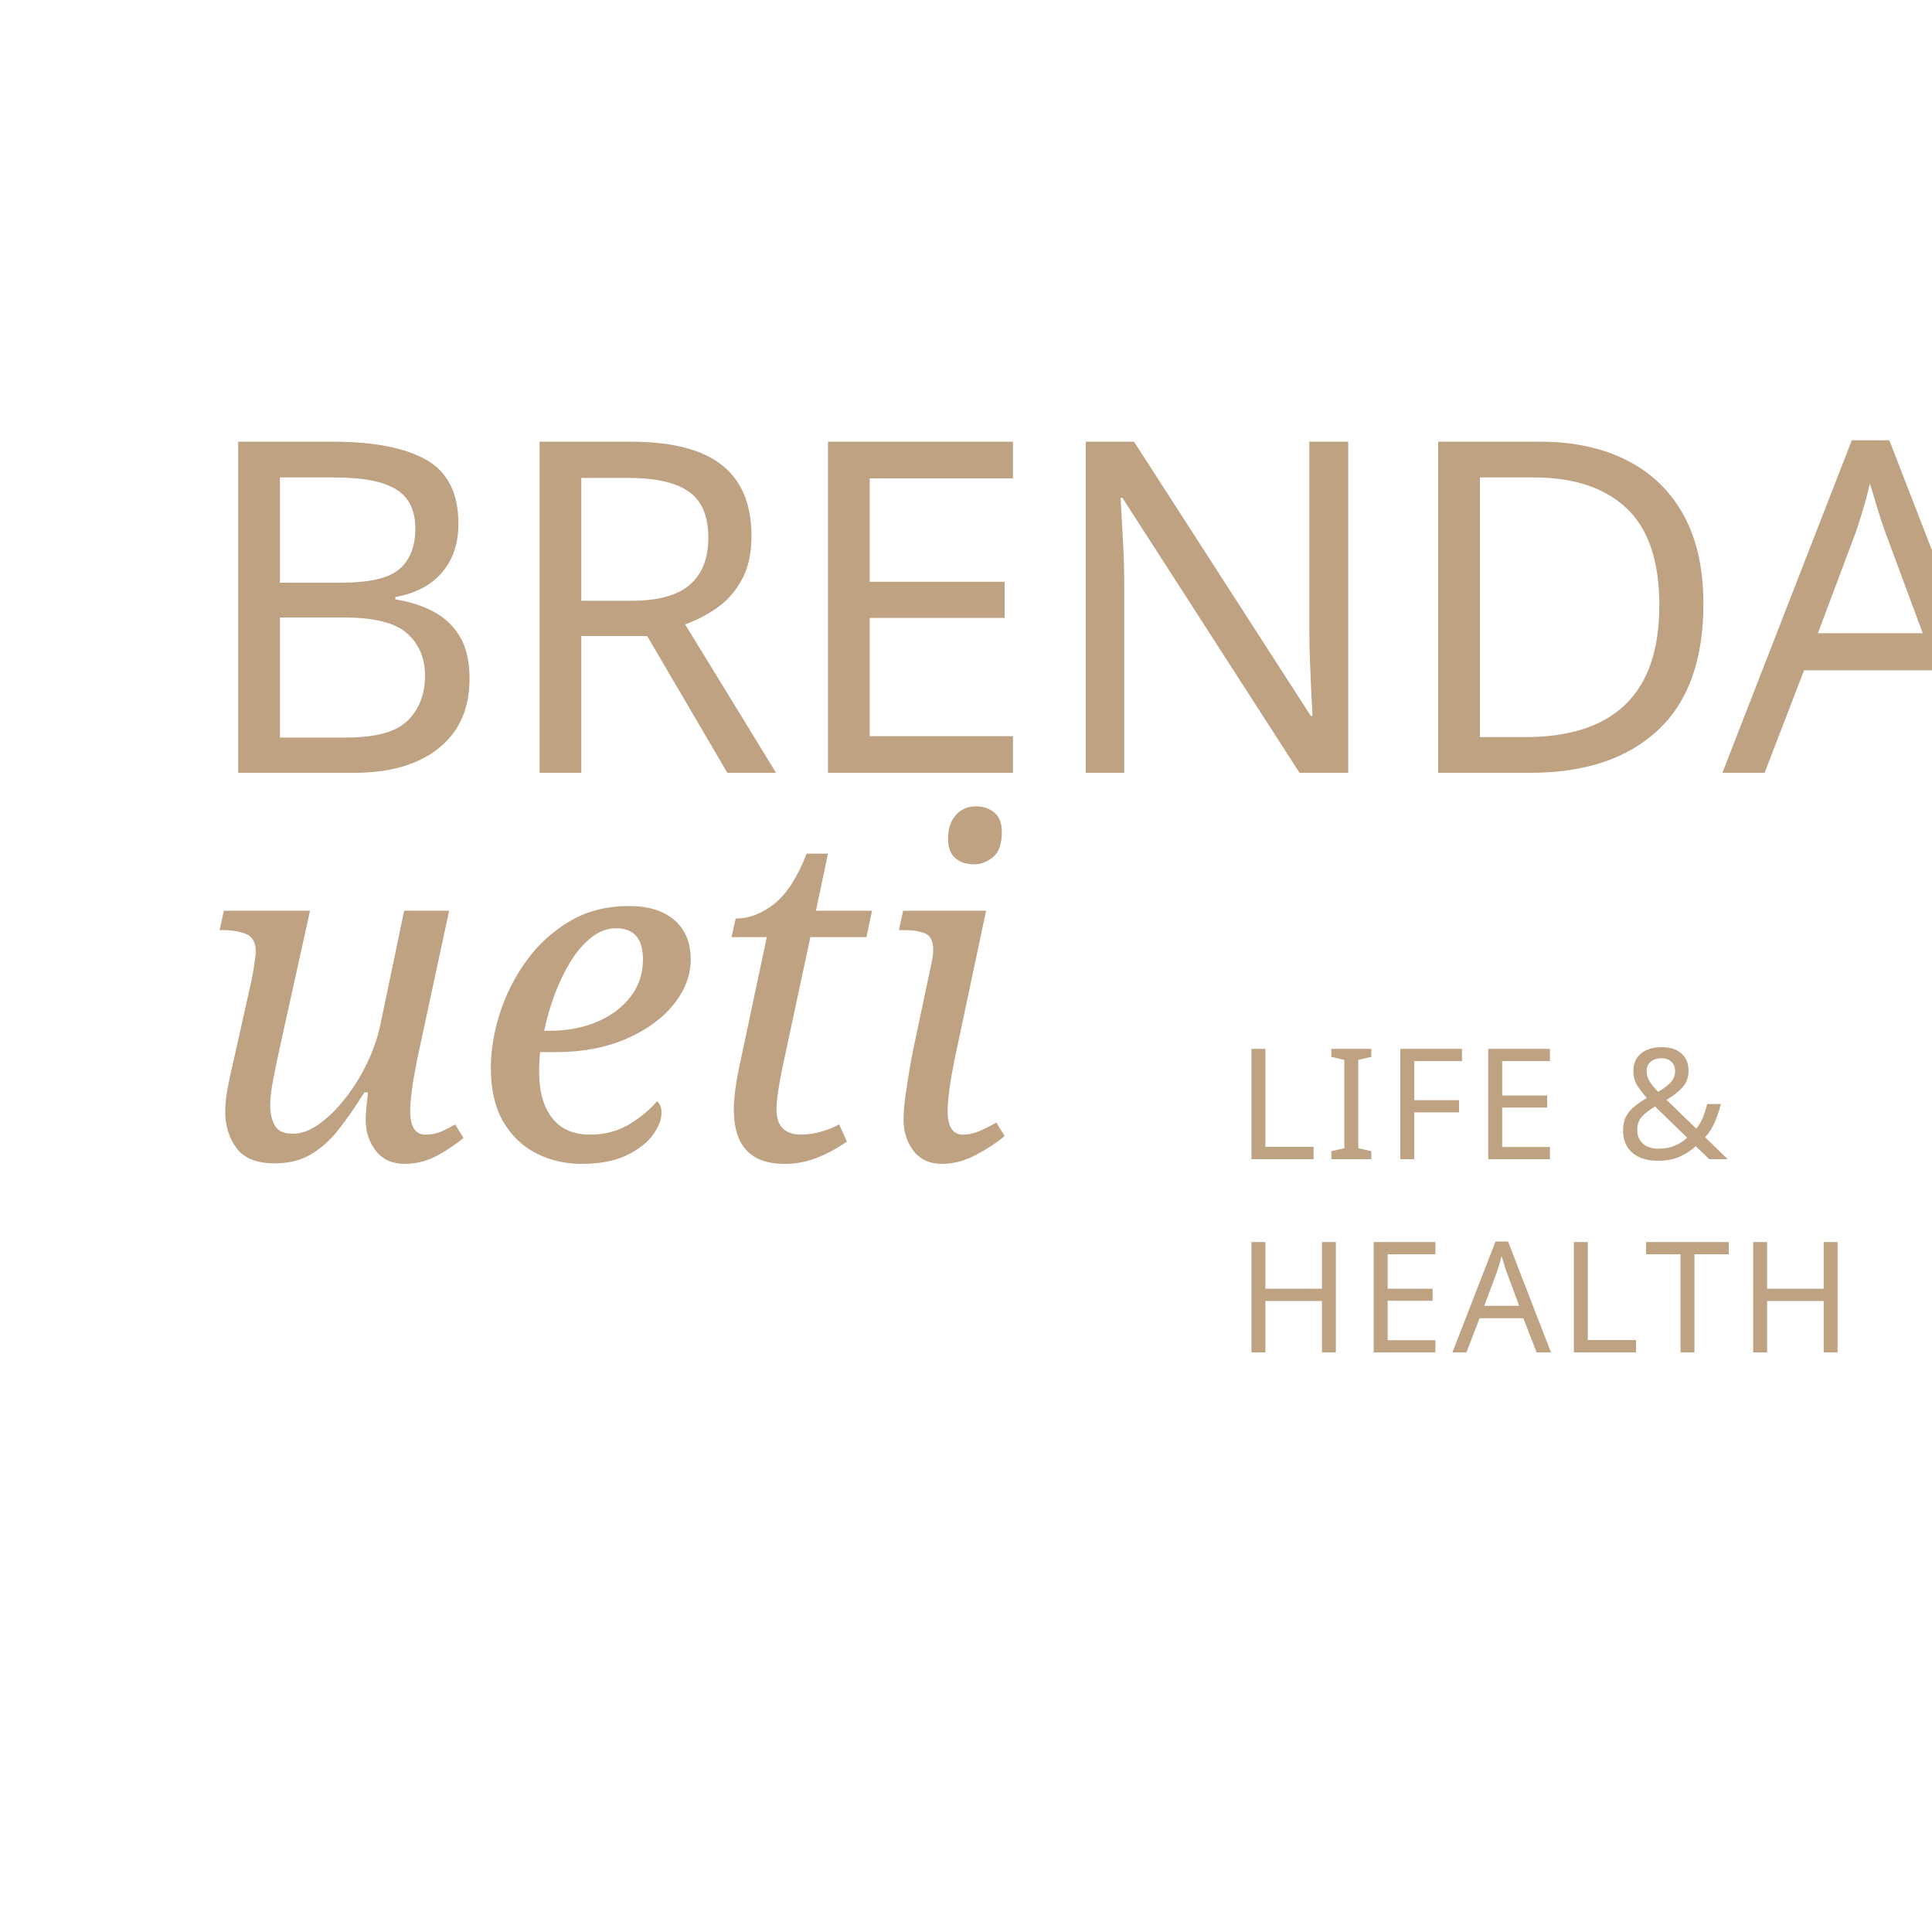
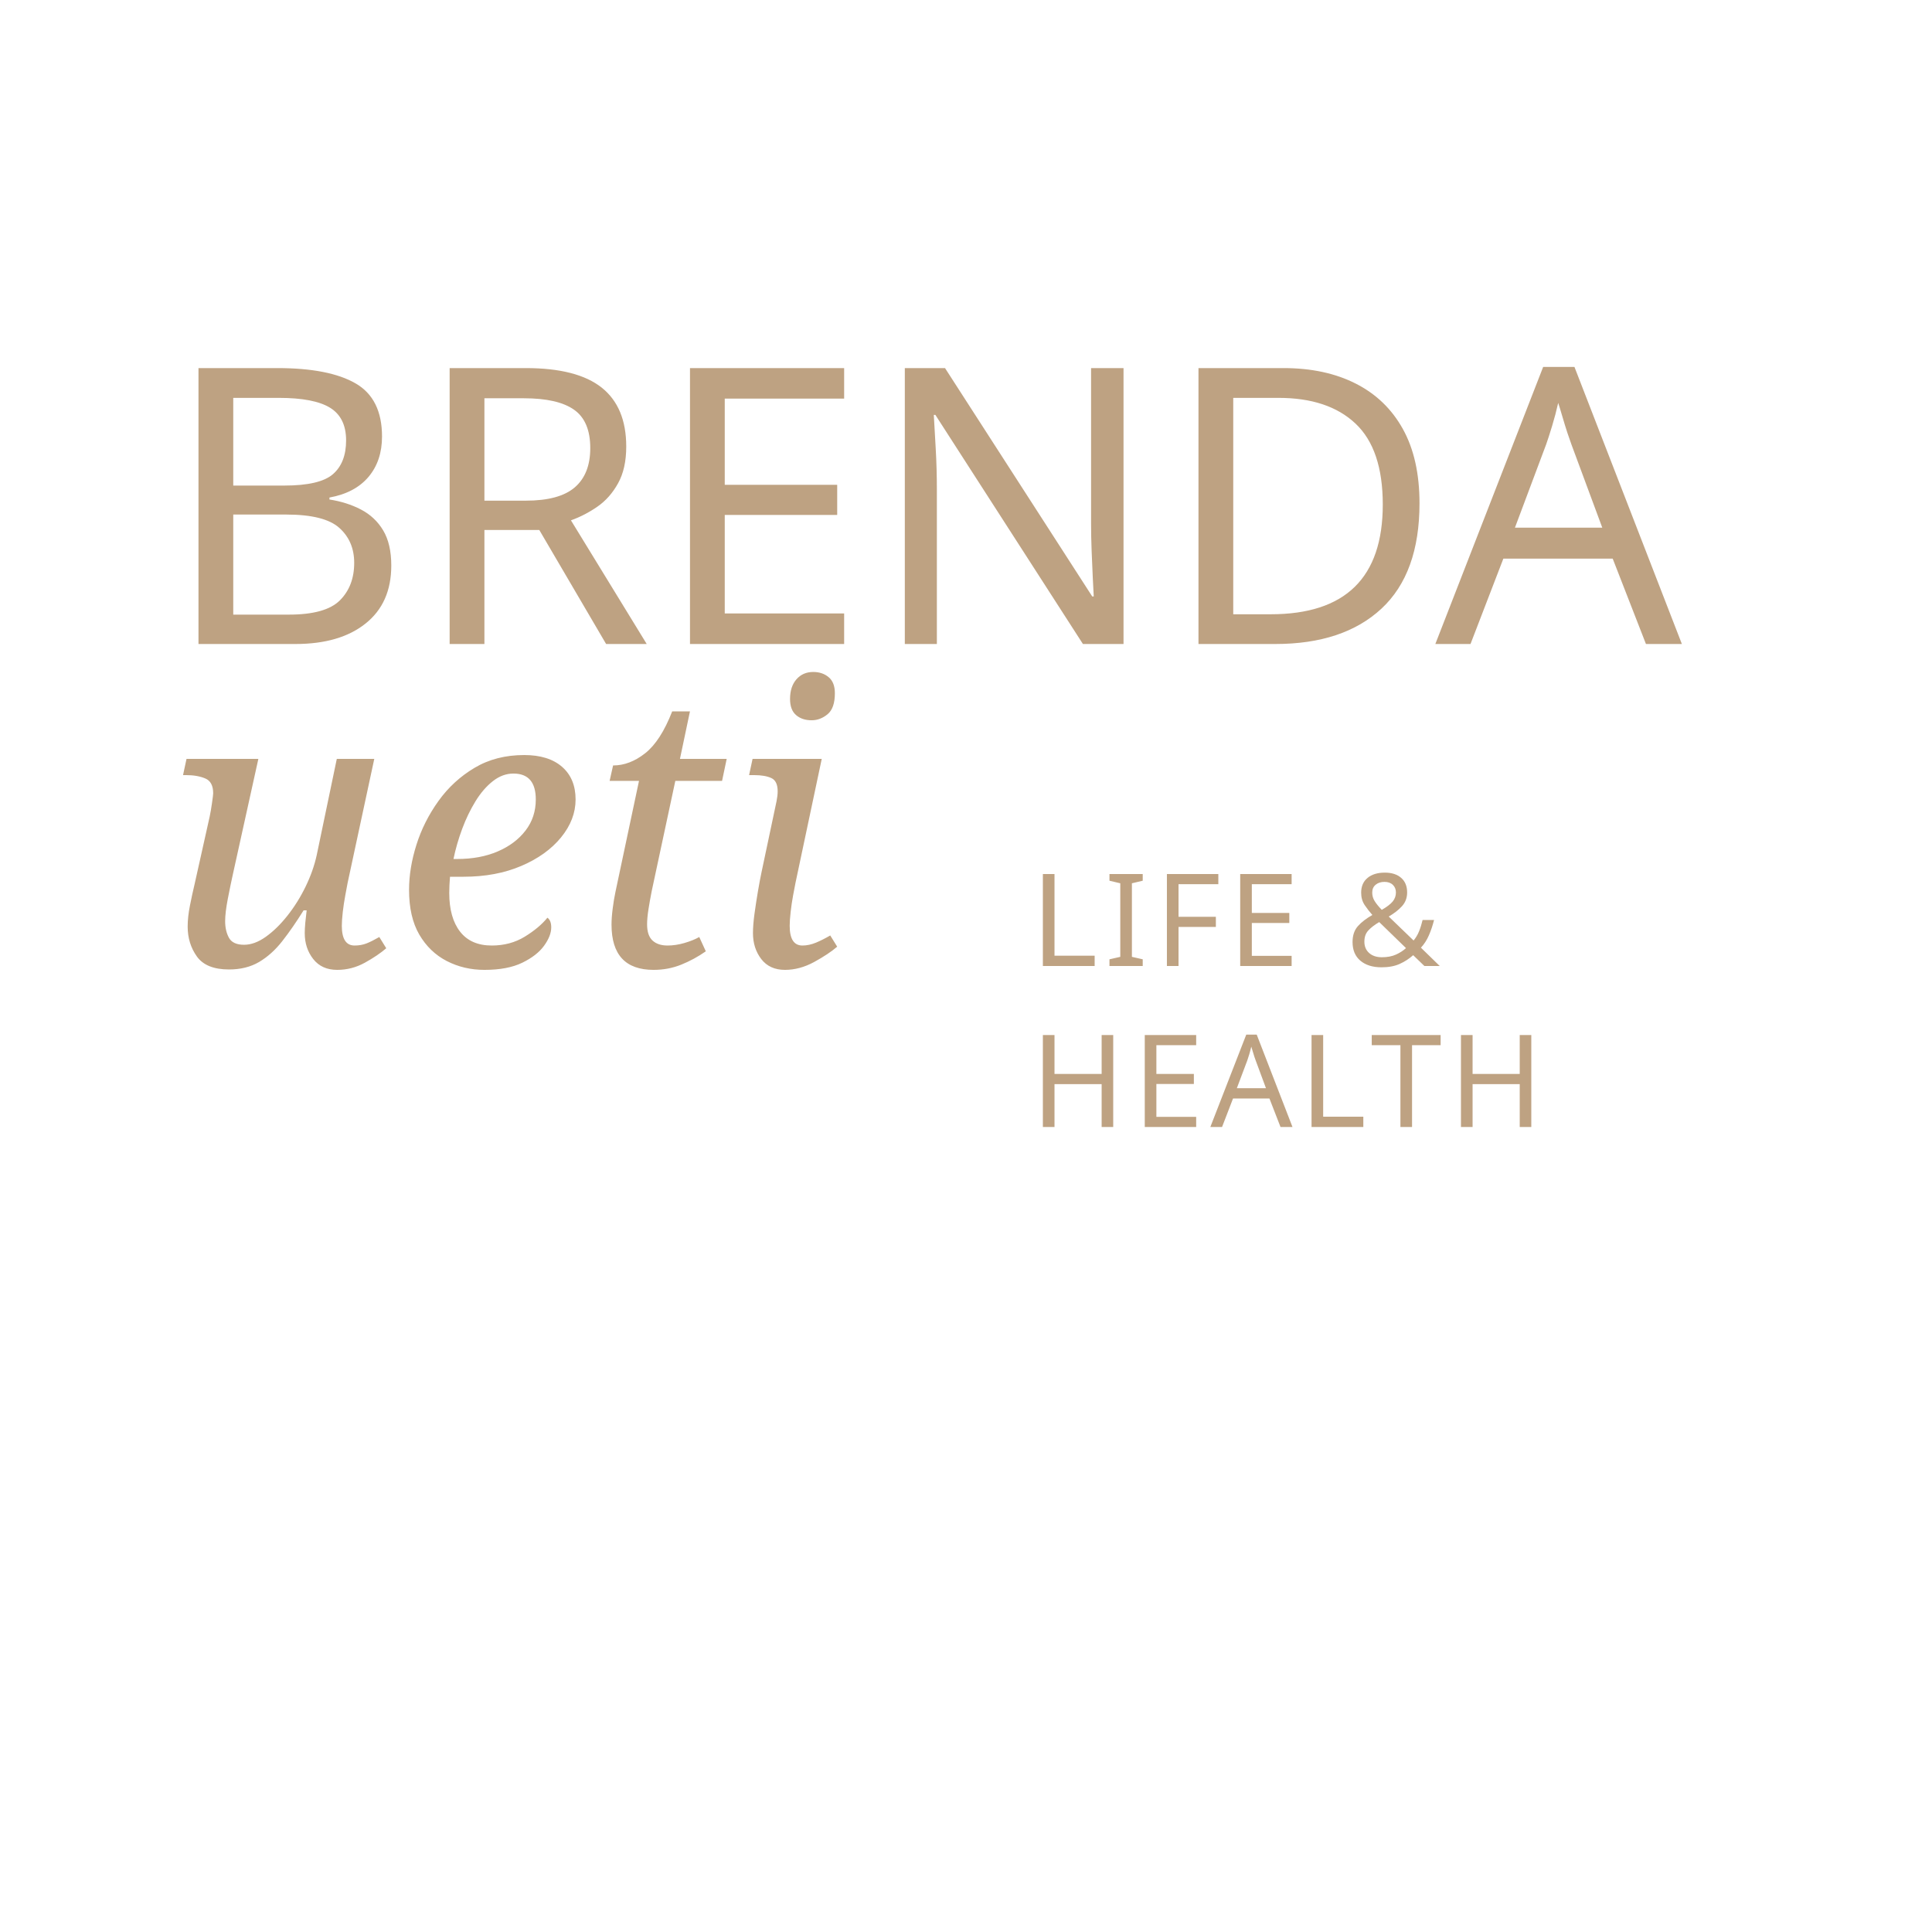
- <svg xmlns="http://www.w3.org/2000/svg" width="500" height="500" viewBox="0 0 500 500">
+ <svg xmlns="http://www.w3.org/2000/svg" width="600" height="600" viewBox="0 0 600 600">
  <g fill="#BEA282">
    <text x="50" y="200" font-family="sans-serif" font-size="120" font-weight="500">BRENDA</text>
    <text x="50" y="300" font-family="serif" font-style="italic" font-size="120">ueti</text>
    <text x="320" y="300" font-family="sans-serif" font-size="40" letter-spacing="2">LIFE &amp;</text>
    <text x="320" y="350" font-family="sans-serif" font-size="40" letter-spacing="2">HEALTH</text>
  </g>
</svg>
